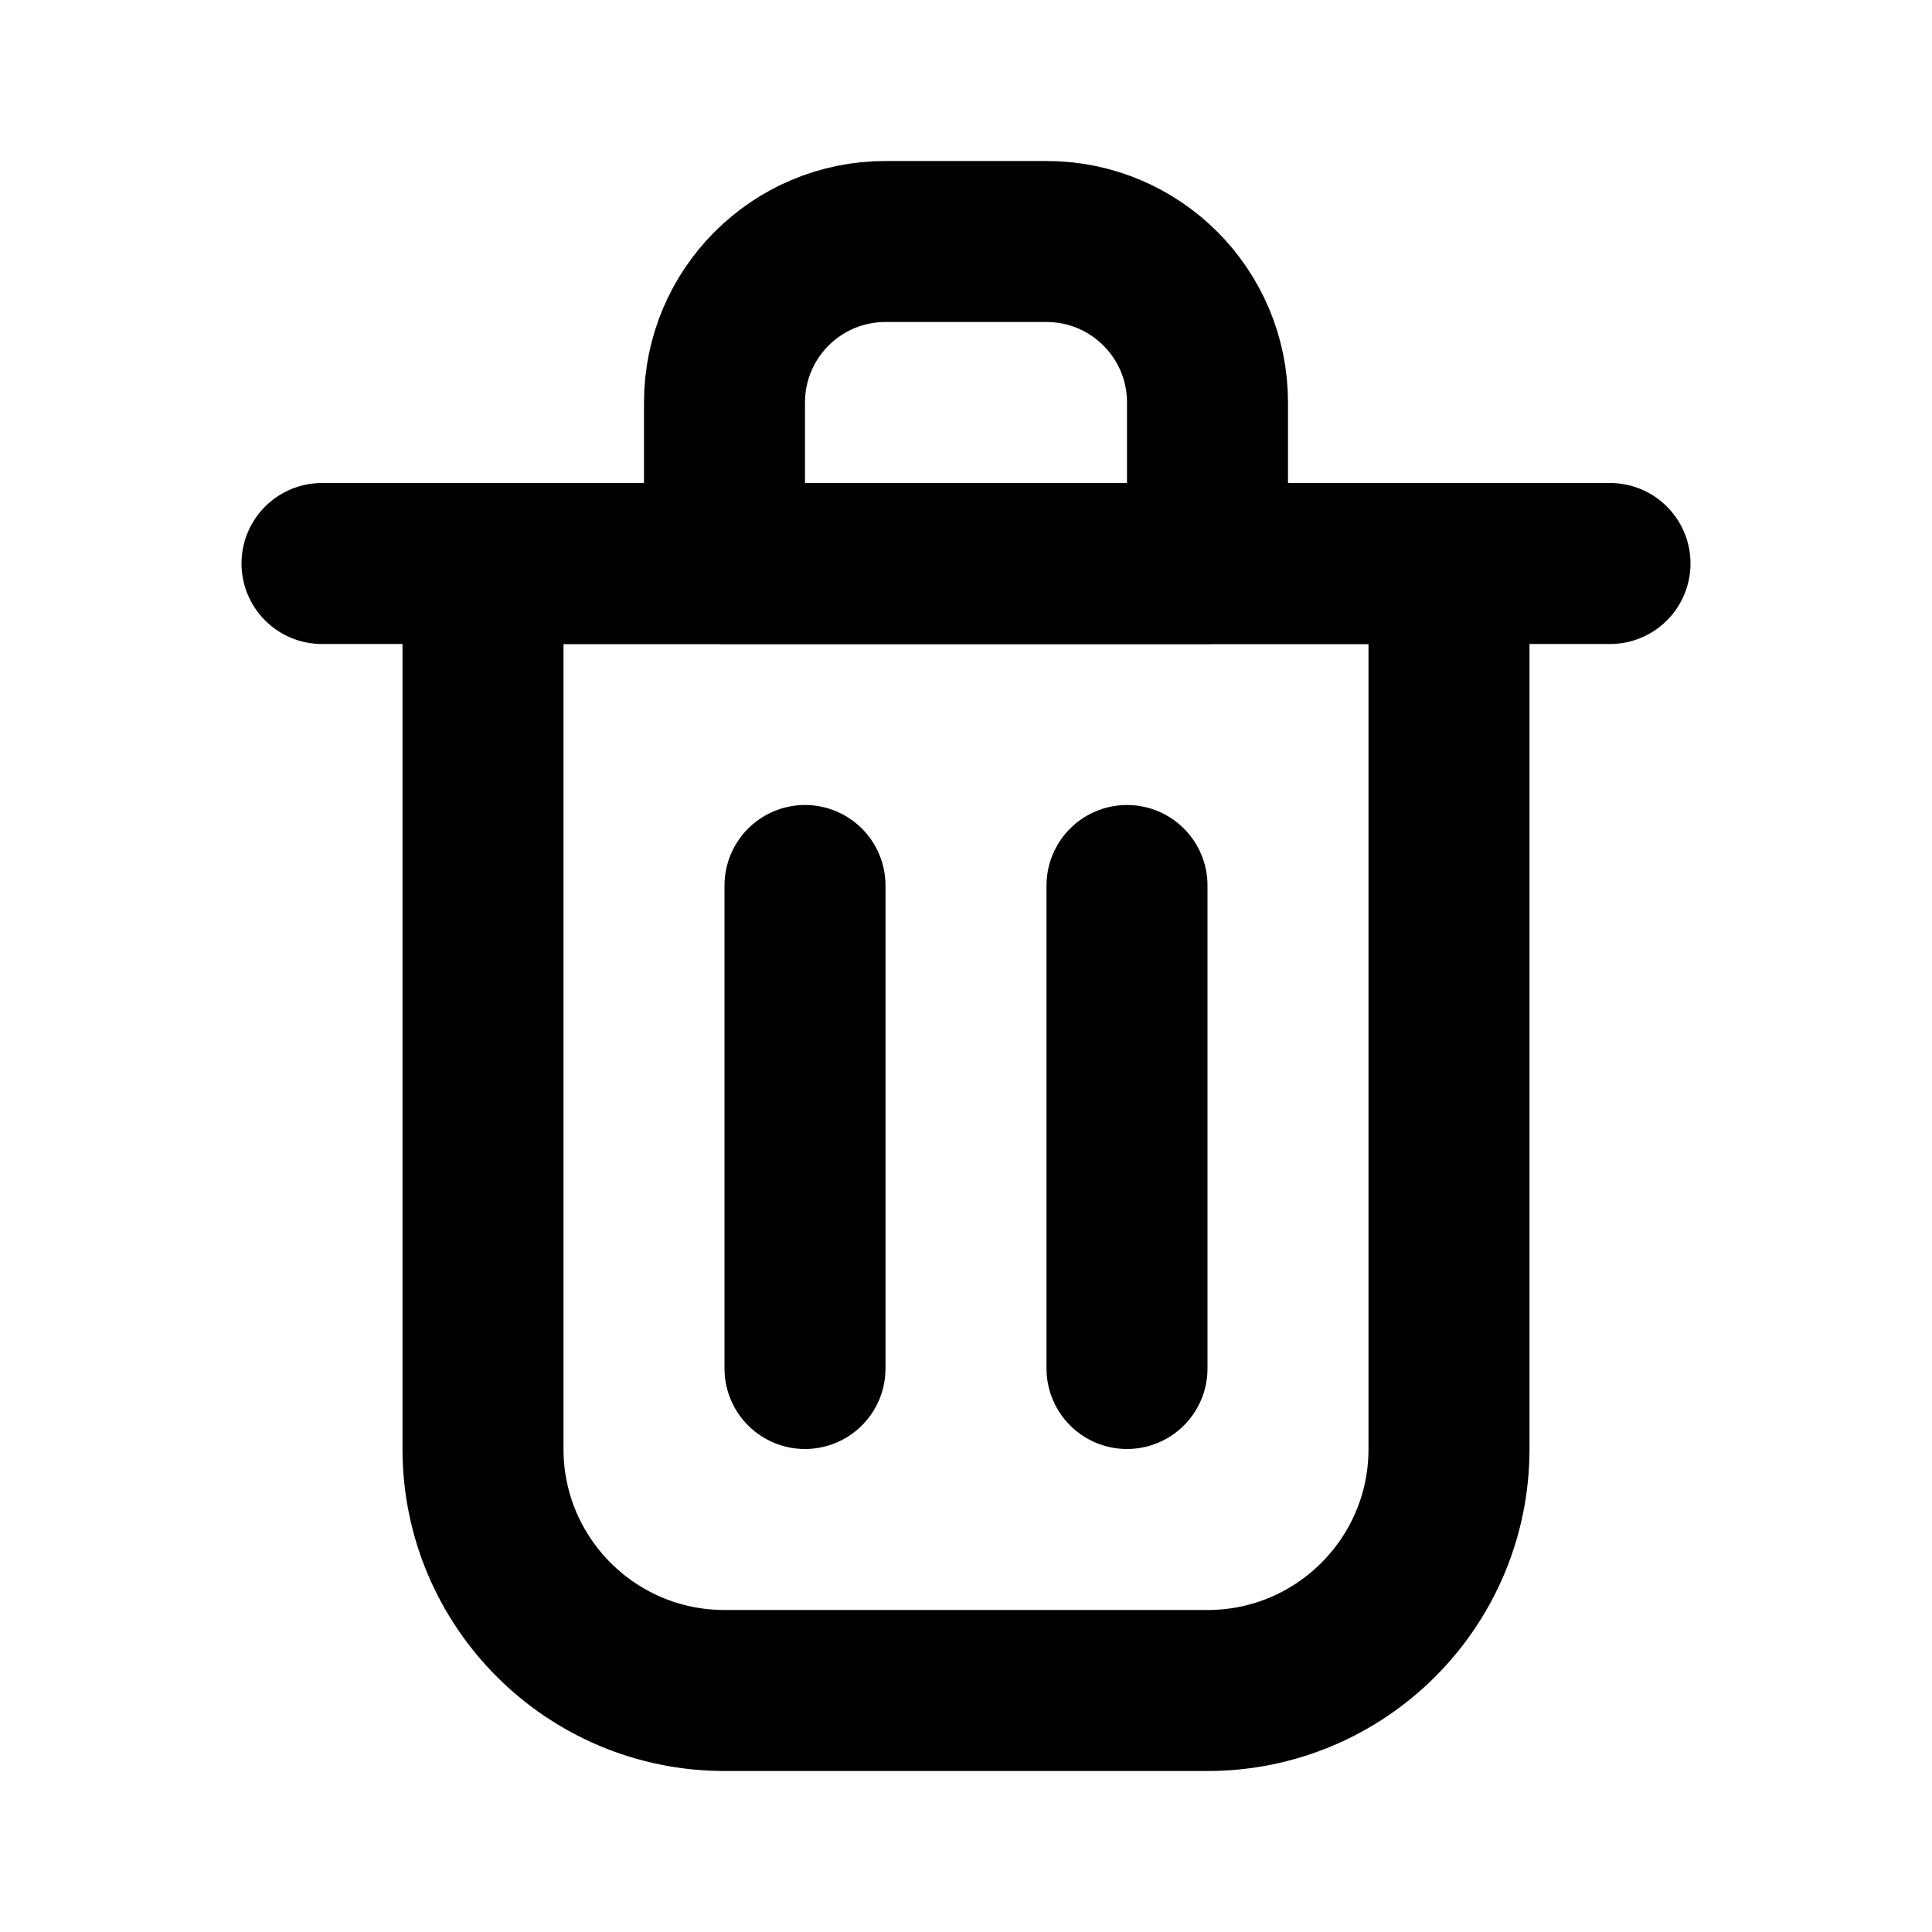
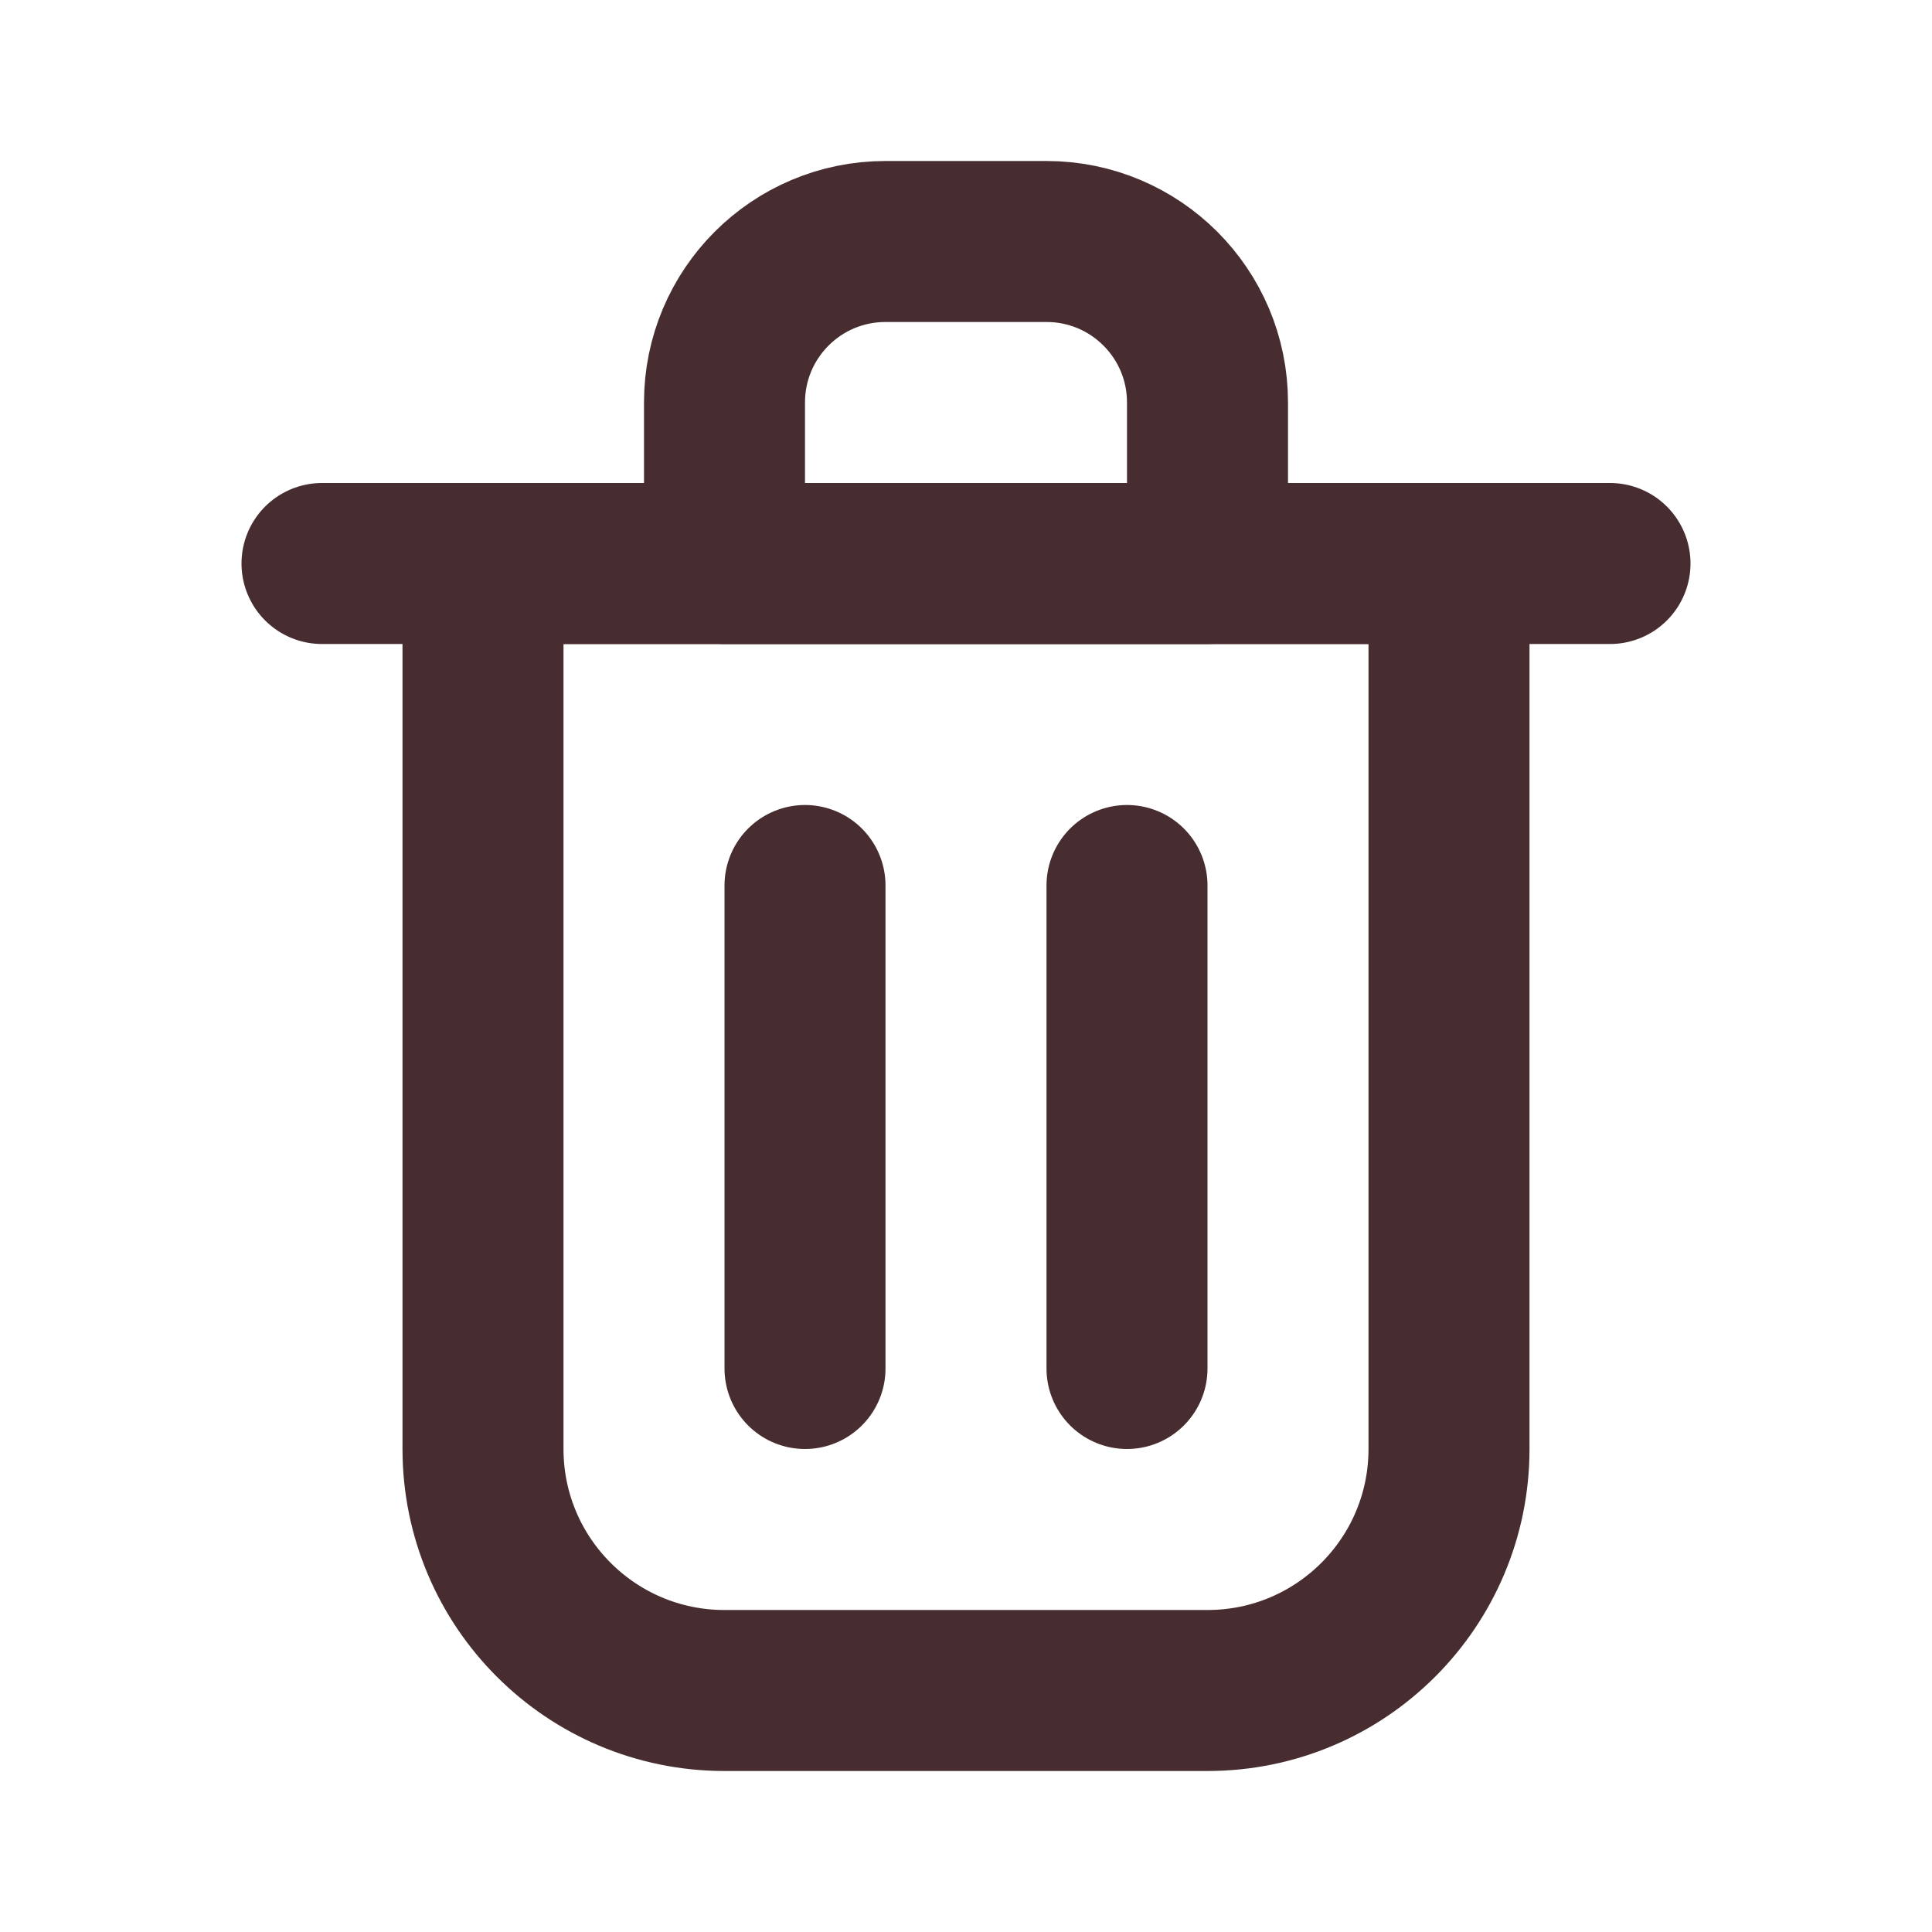
<svg xmlns="http://www.w3.org/2000/svg" width="800px" height="800px" viewBox="0 0 24 24" fill="none">
-   <path d="M10 11V17" stroke="#000000" stroke-width="2" stroke-linecap="round" stroke-linejoin="round" />
-   <path d="M14 11V17" stroke="#000000" stroke-width="2" stroke-linecap="round" stroke-linejoin="round" />
-   <path d="M4 7H20" stroke="#000000" stroke-width="2" stroke-linecap="round" stroke-linejoin="round" />
-   <path d="M6 7H12H18V18C18 19.657 16.657 21 15 21H9C7.343 21 6 19.657 6 18V7Z" stroke="#000000" stroke-width="2" stroke-linecap="round" stroke-linejoin="round" />
-   <path d="M9 5C9 3.895 9.895 3 11 3H13C14.105 3 15 3.895 15 5V7H9V5Z" stroke="#000000" stroke-width="2" stroke-linecap="round" stroke-linejoin="round" />
+   <path d="M10 11V17" stroke="#472d30" stroke-width="2" stroke-linecap="round" stroke-linejoin="round" />
+   <path d="M14 11V17" stroke="#472d30" stroke-width="2" stroke-linecap="round" stroke-linejoin="round" />
+   <path d="M4 7H20" stroke="#472d30" stroke-width="2" stroke-linecap="round" stroke-linejoin="round" />
+   <path d="M6 7H12H18V18C18 19.657 16.657 21 15 21H9C7.343 21 6 19.657 6 18V7Z" stroke="#472d30" stroke-width="2" stroke-linecap="round" stroke-linejoin="round" />
+   <path d="M9 5C9 3.895 9.895 3 11 3H13C14.105 3 15 3.895 15 5V7H9V5Z" stroke="#472d30" stroke-width="2" stroke-linecap="round" stroke-linejoin="round" />
</svg>
